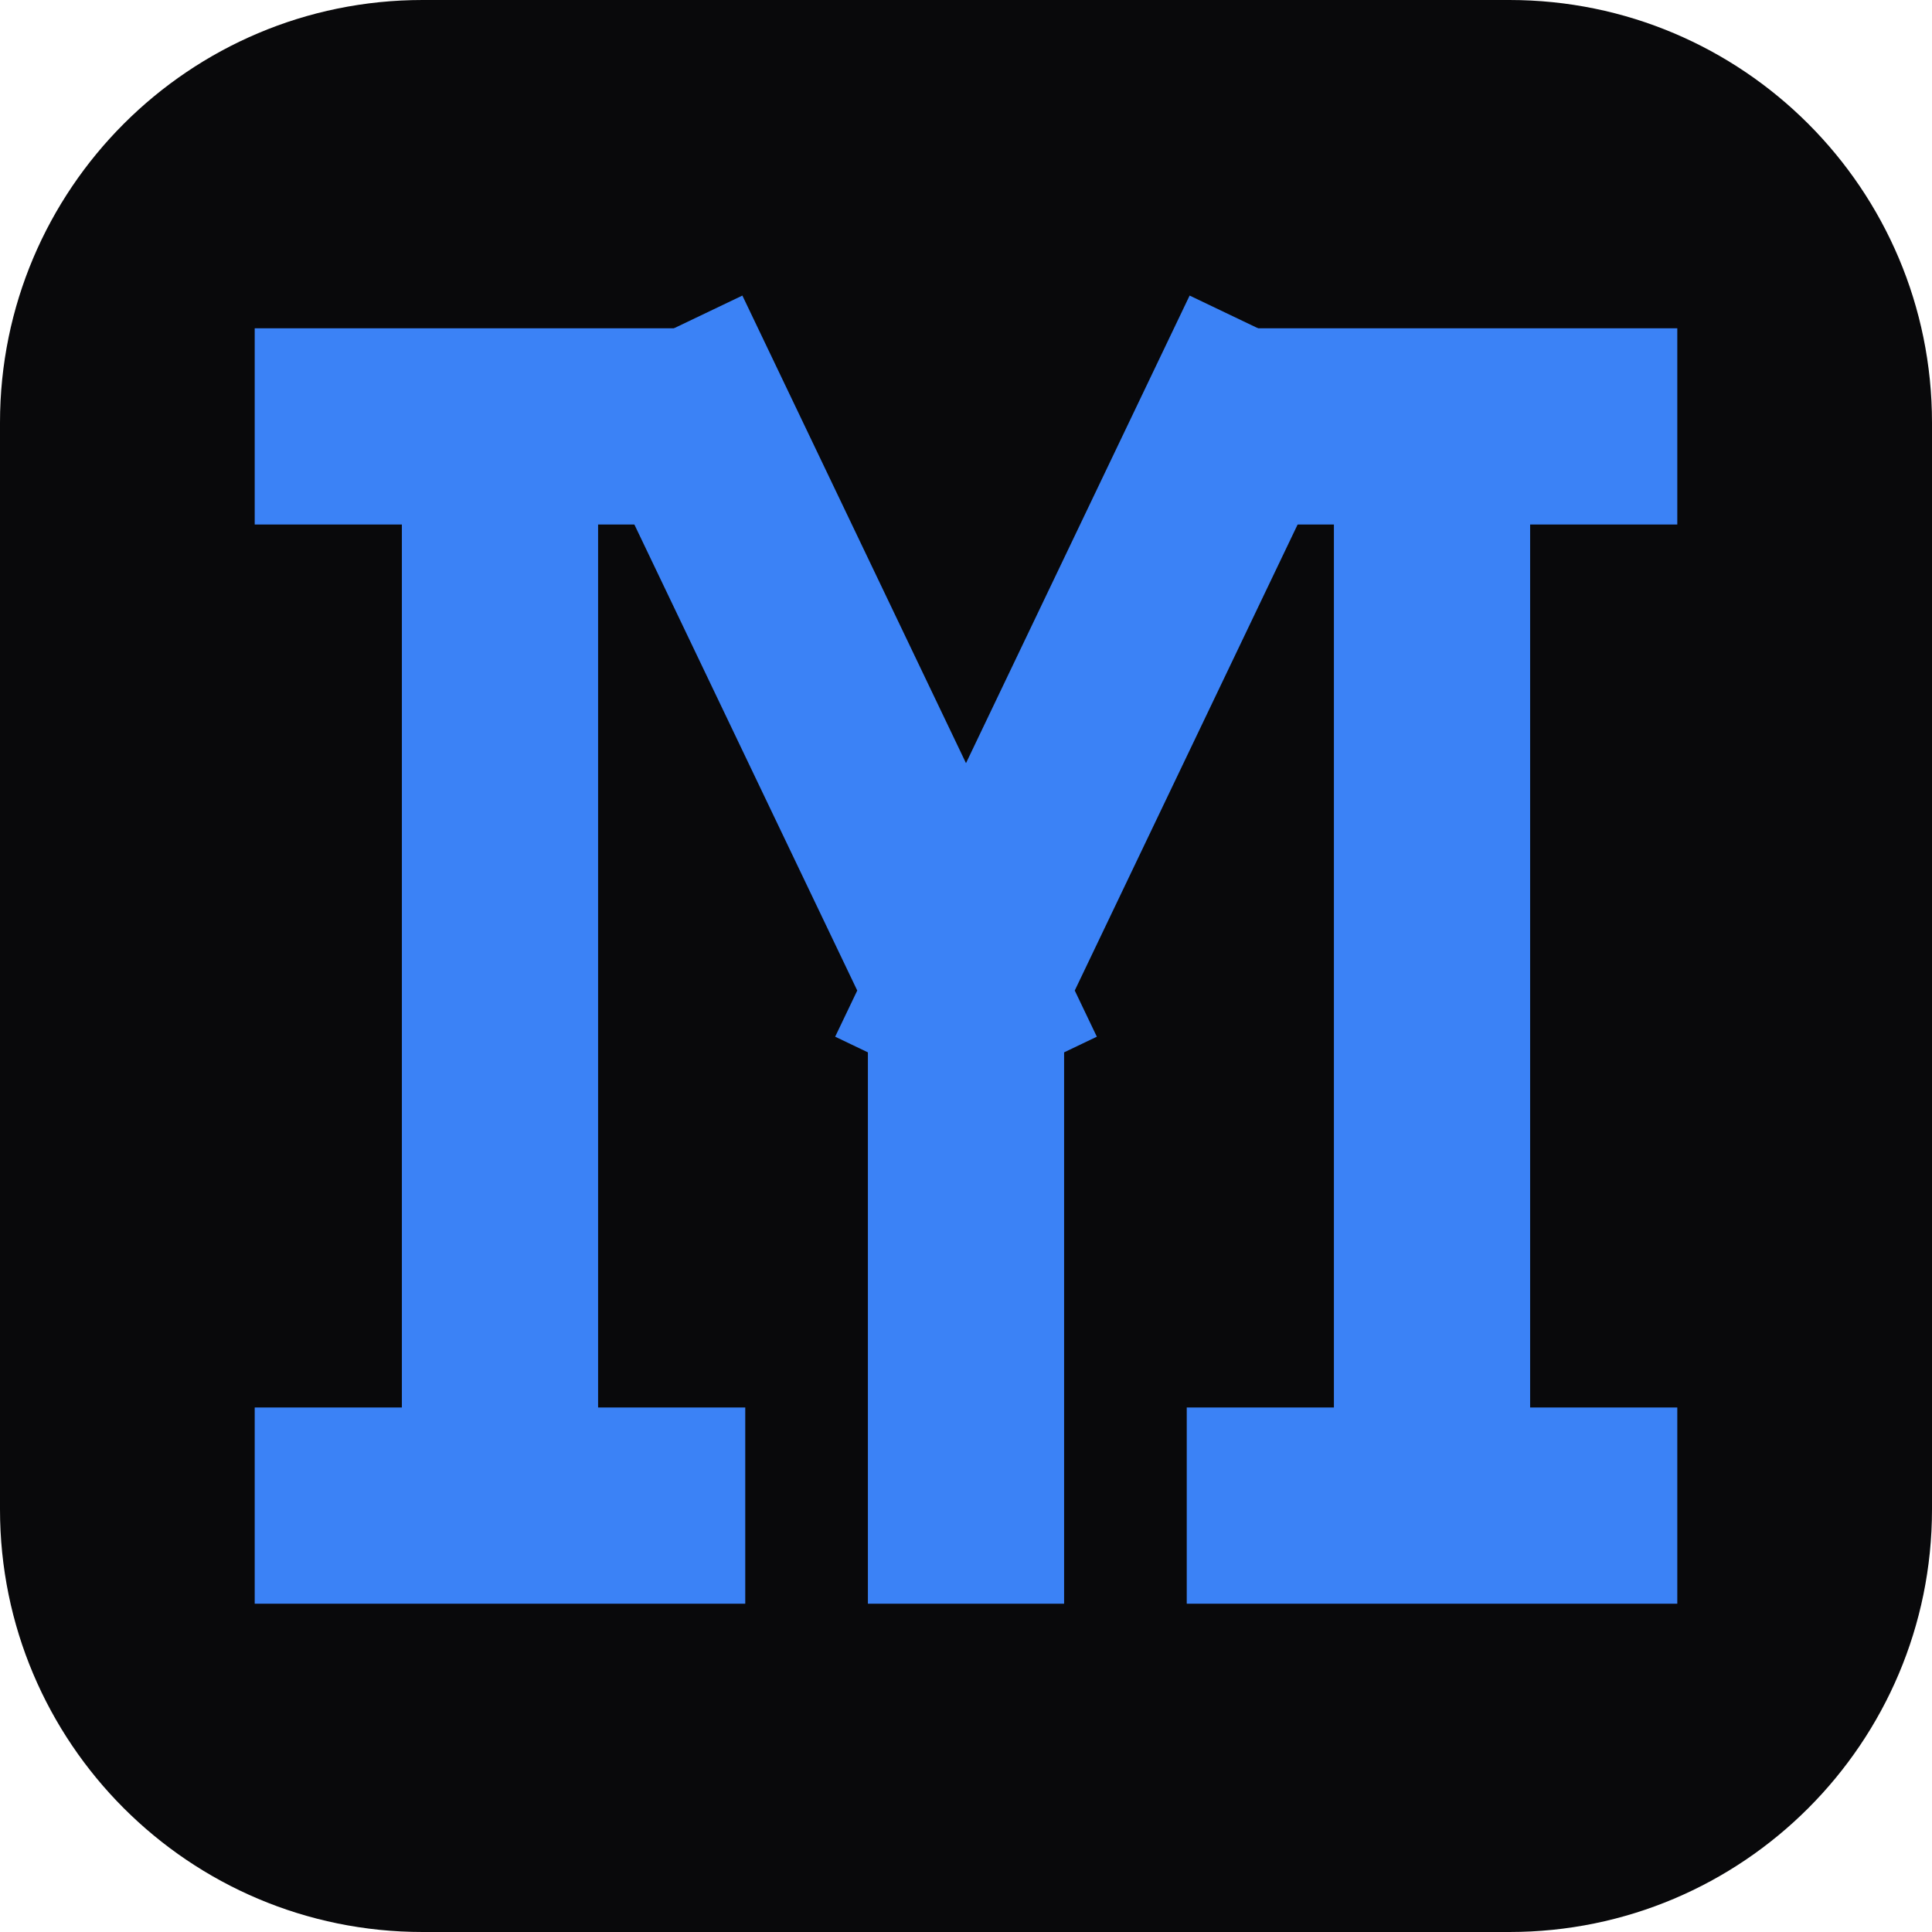
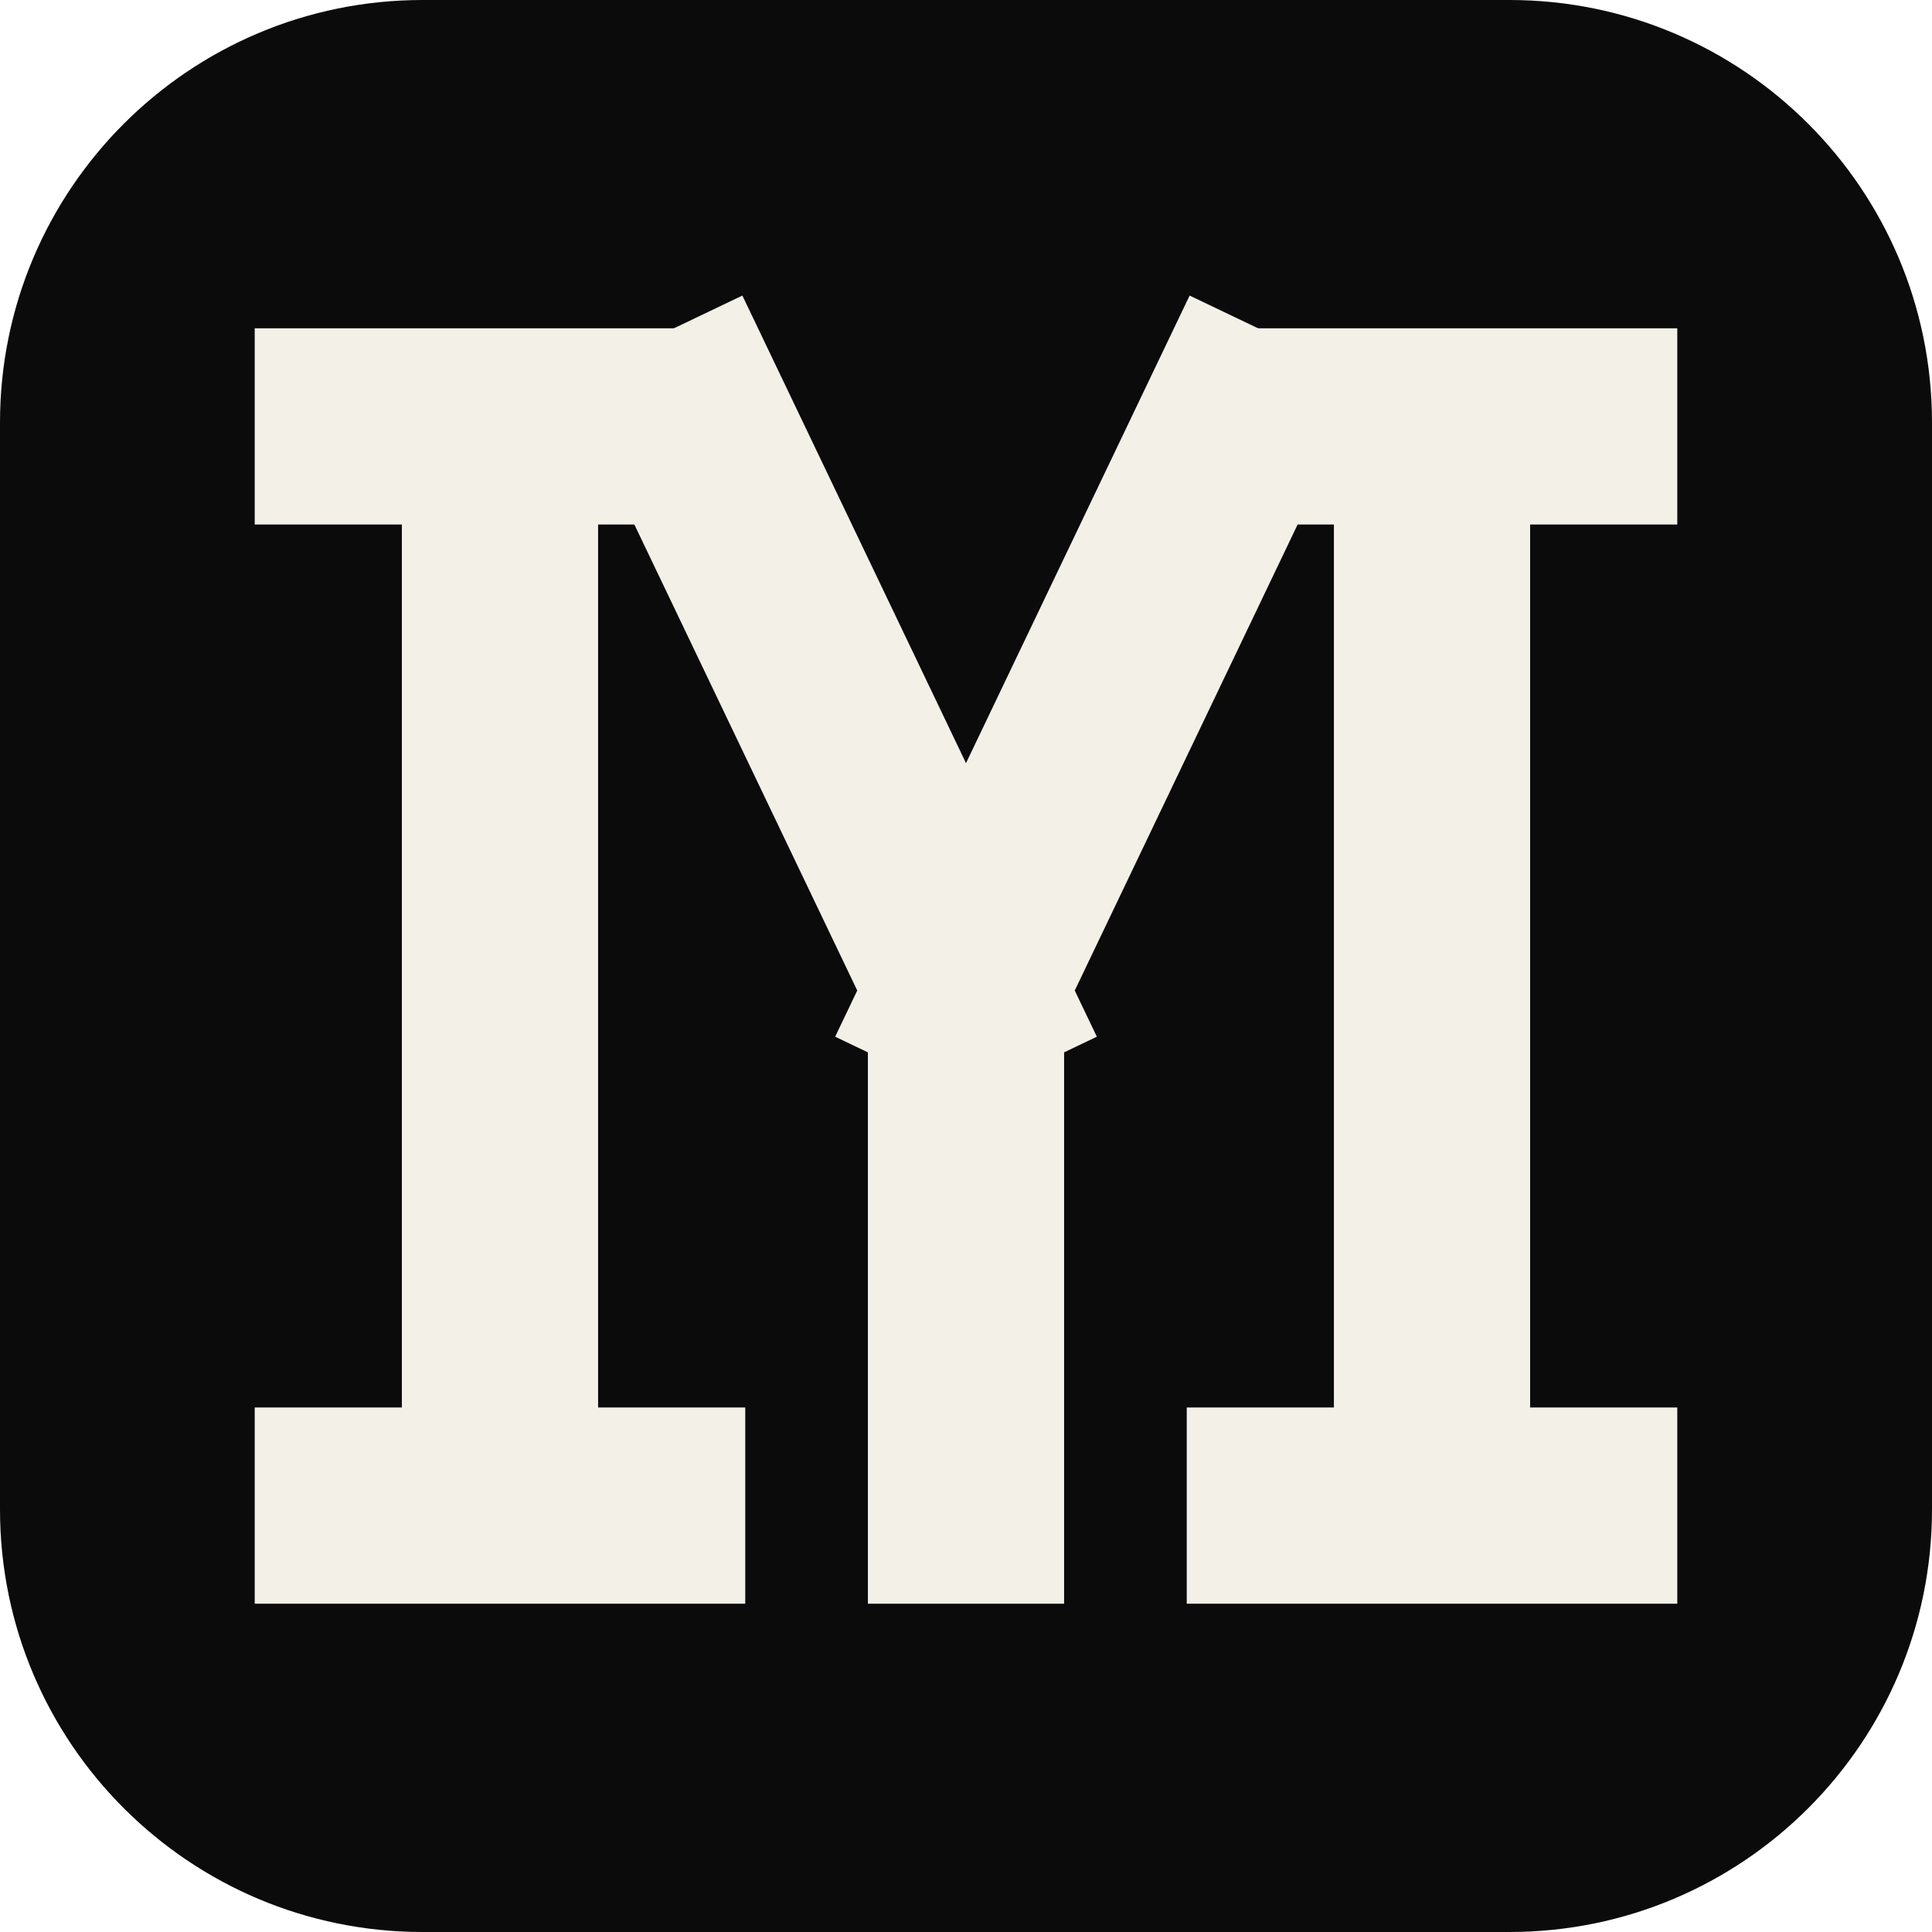
<svg xmlns="http://www.w3.org/2000/svg" viewBox="0 0 64 64" width="64" height="64">
-   <rect width="64" height="64" rx="14" fill="#09090b" />
-   <g transform="translate(6 6) scale(0.8125)" fill="none" stroke="#3b82f6" stroke-width="8" stroke-linecap="square" stroke-linejoin="miter">
+   <rect width="64" height="64" rx="14" fill="#0b0b0c" />
+   <g transform="translate(6 6) scale(0.8125)" fill="none" stroke="#f3f0e8" stroke-width="8" stroke-linecap="square" stroke-linejoin="miter">
    <path d="M7 10h12M13 10v44M7 54h12" />
    <path d="M32 54V33M32 33L21 10M32 33L43 10" />
    <path d="M45 10h12M51 10v44M45 54h12" />
  </g>
</svg>
